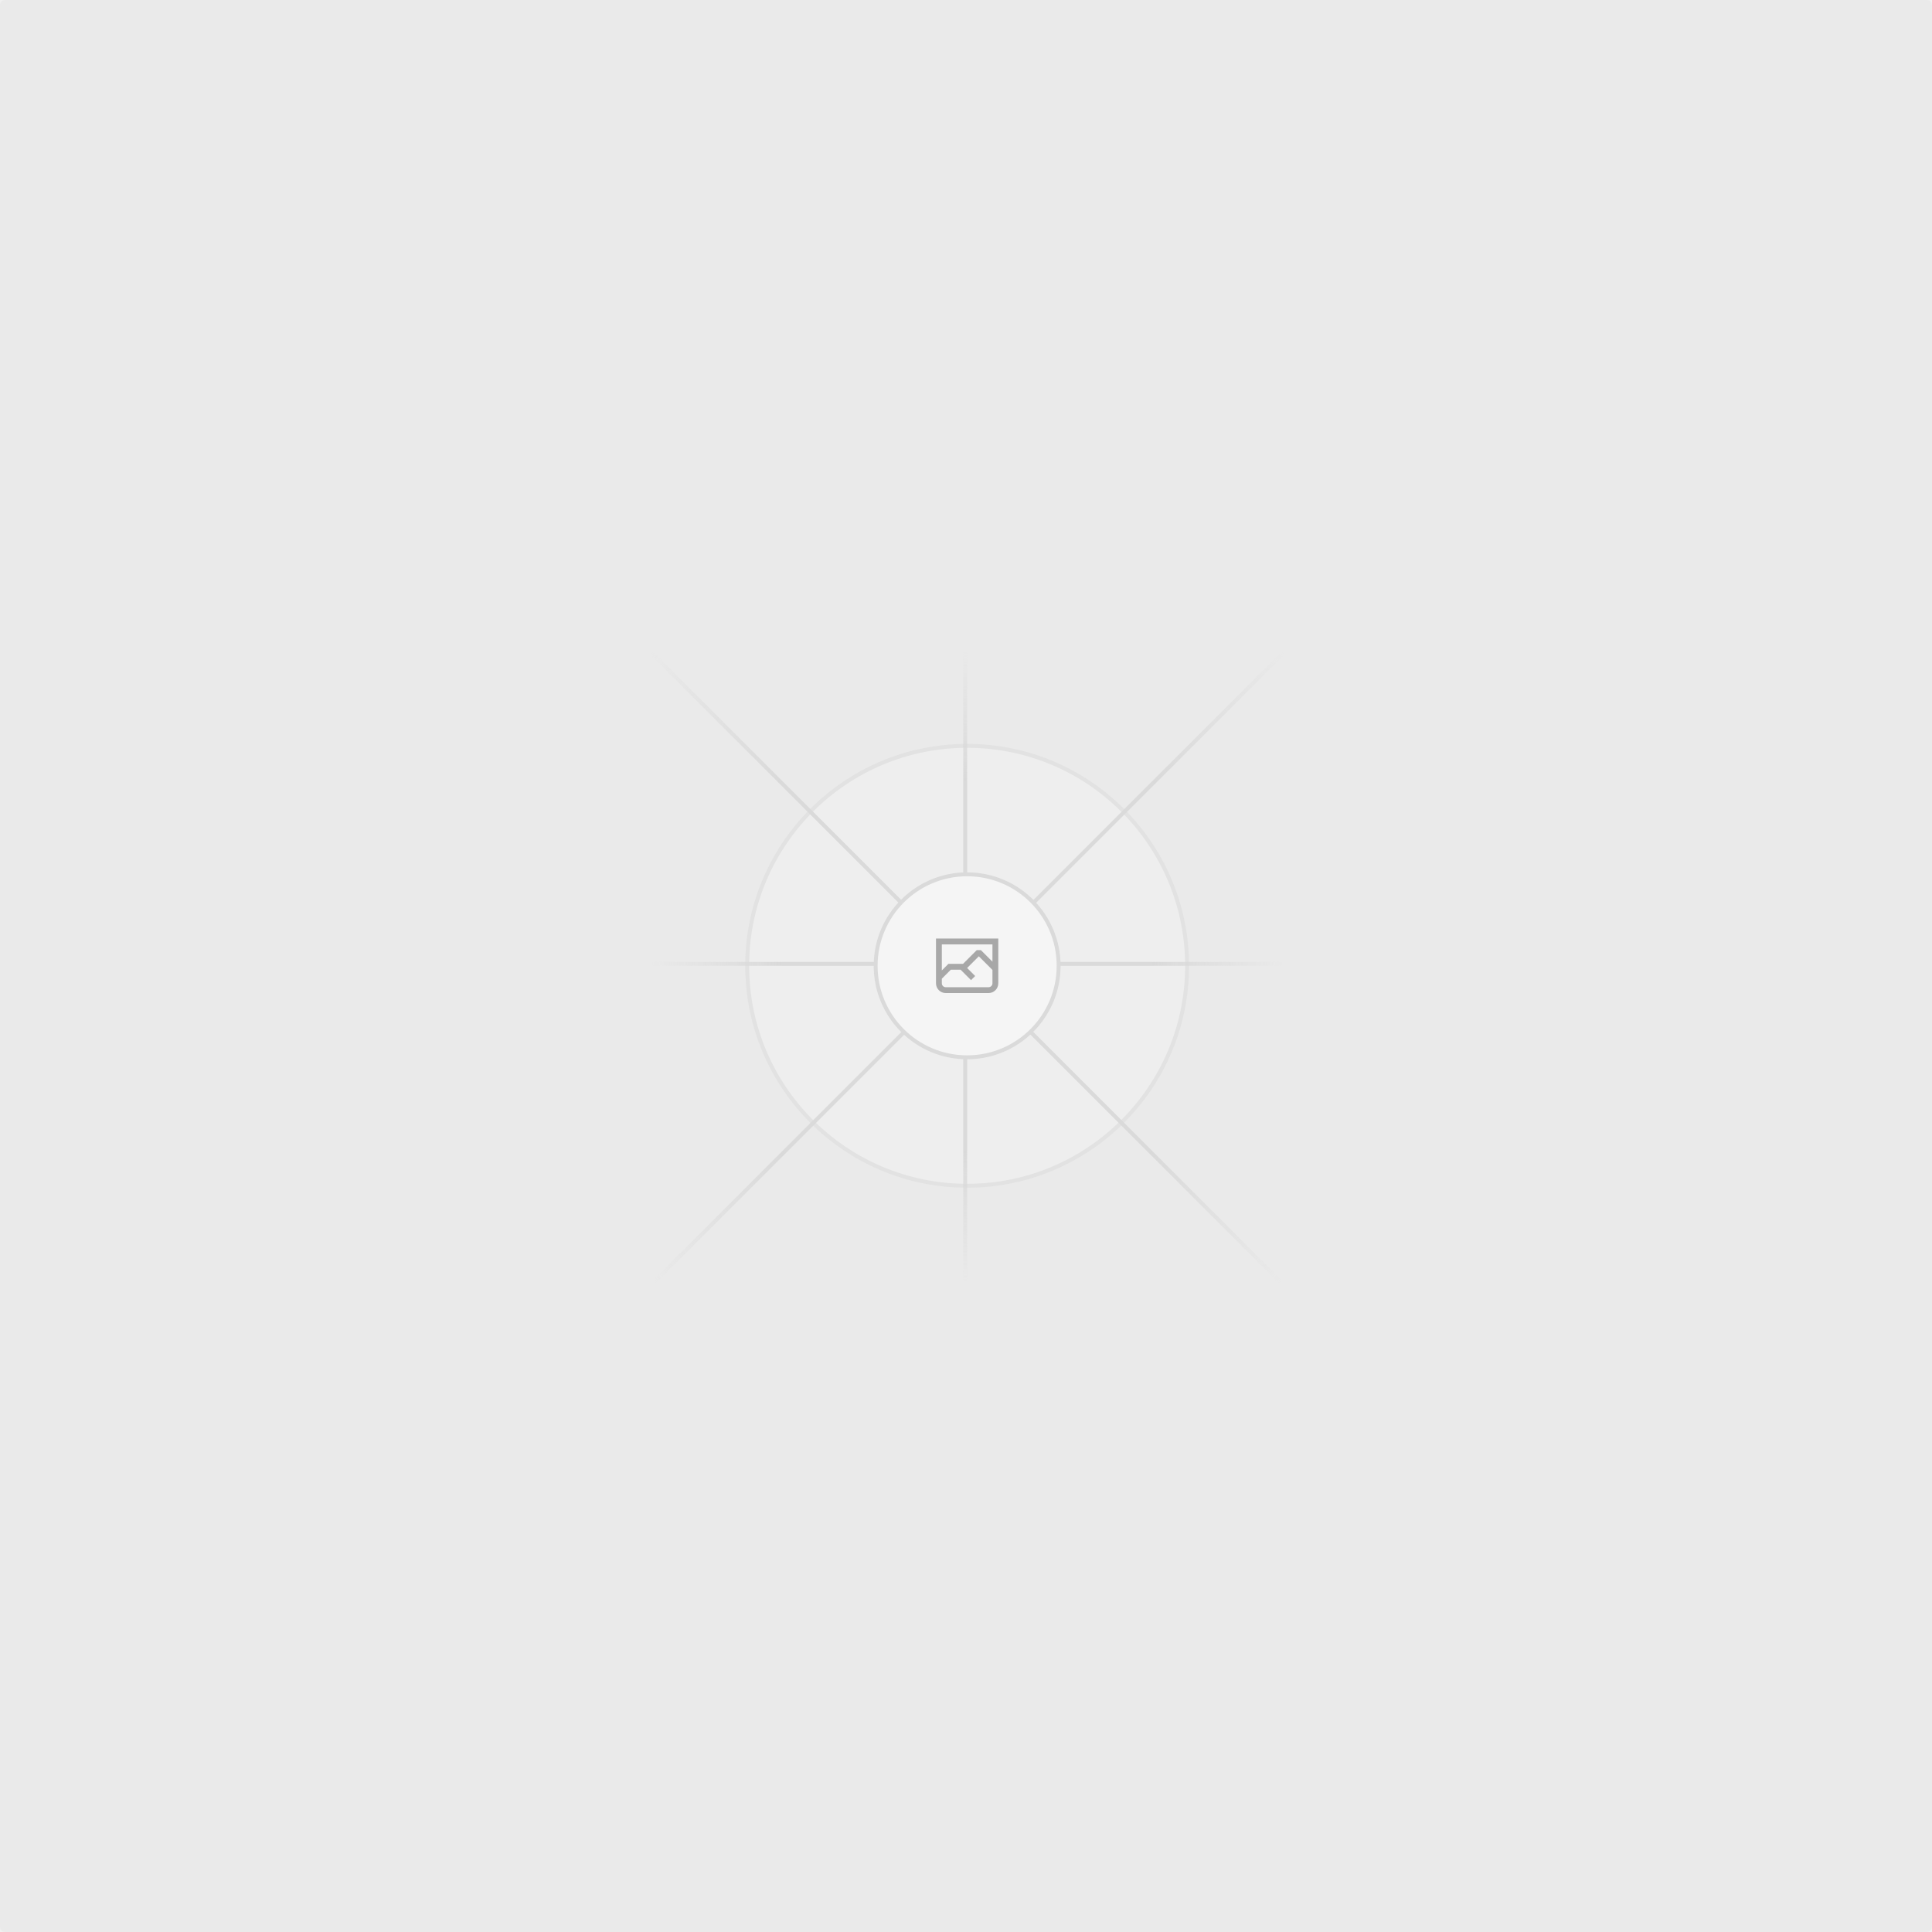
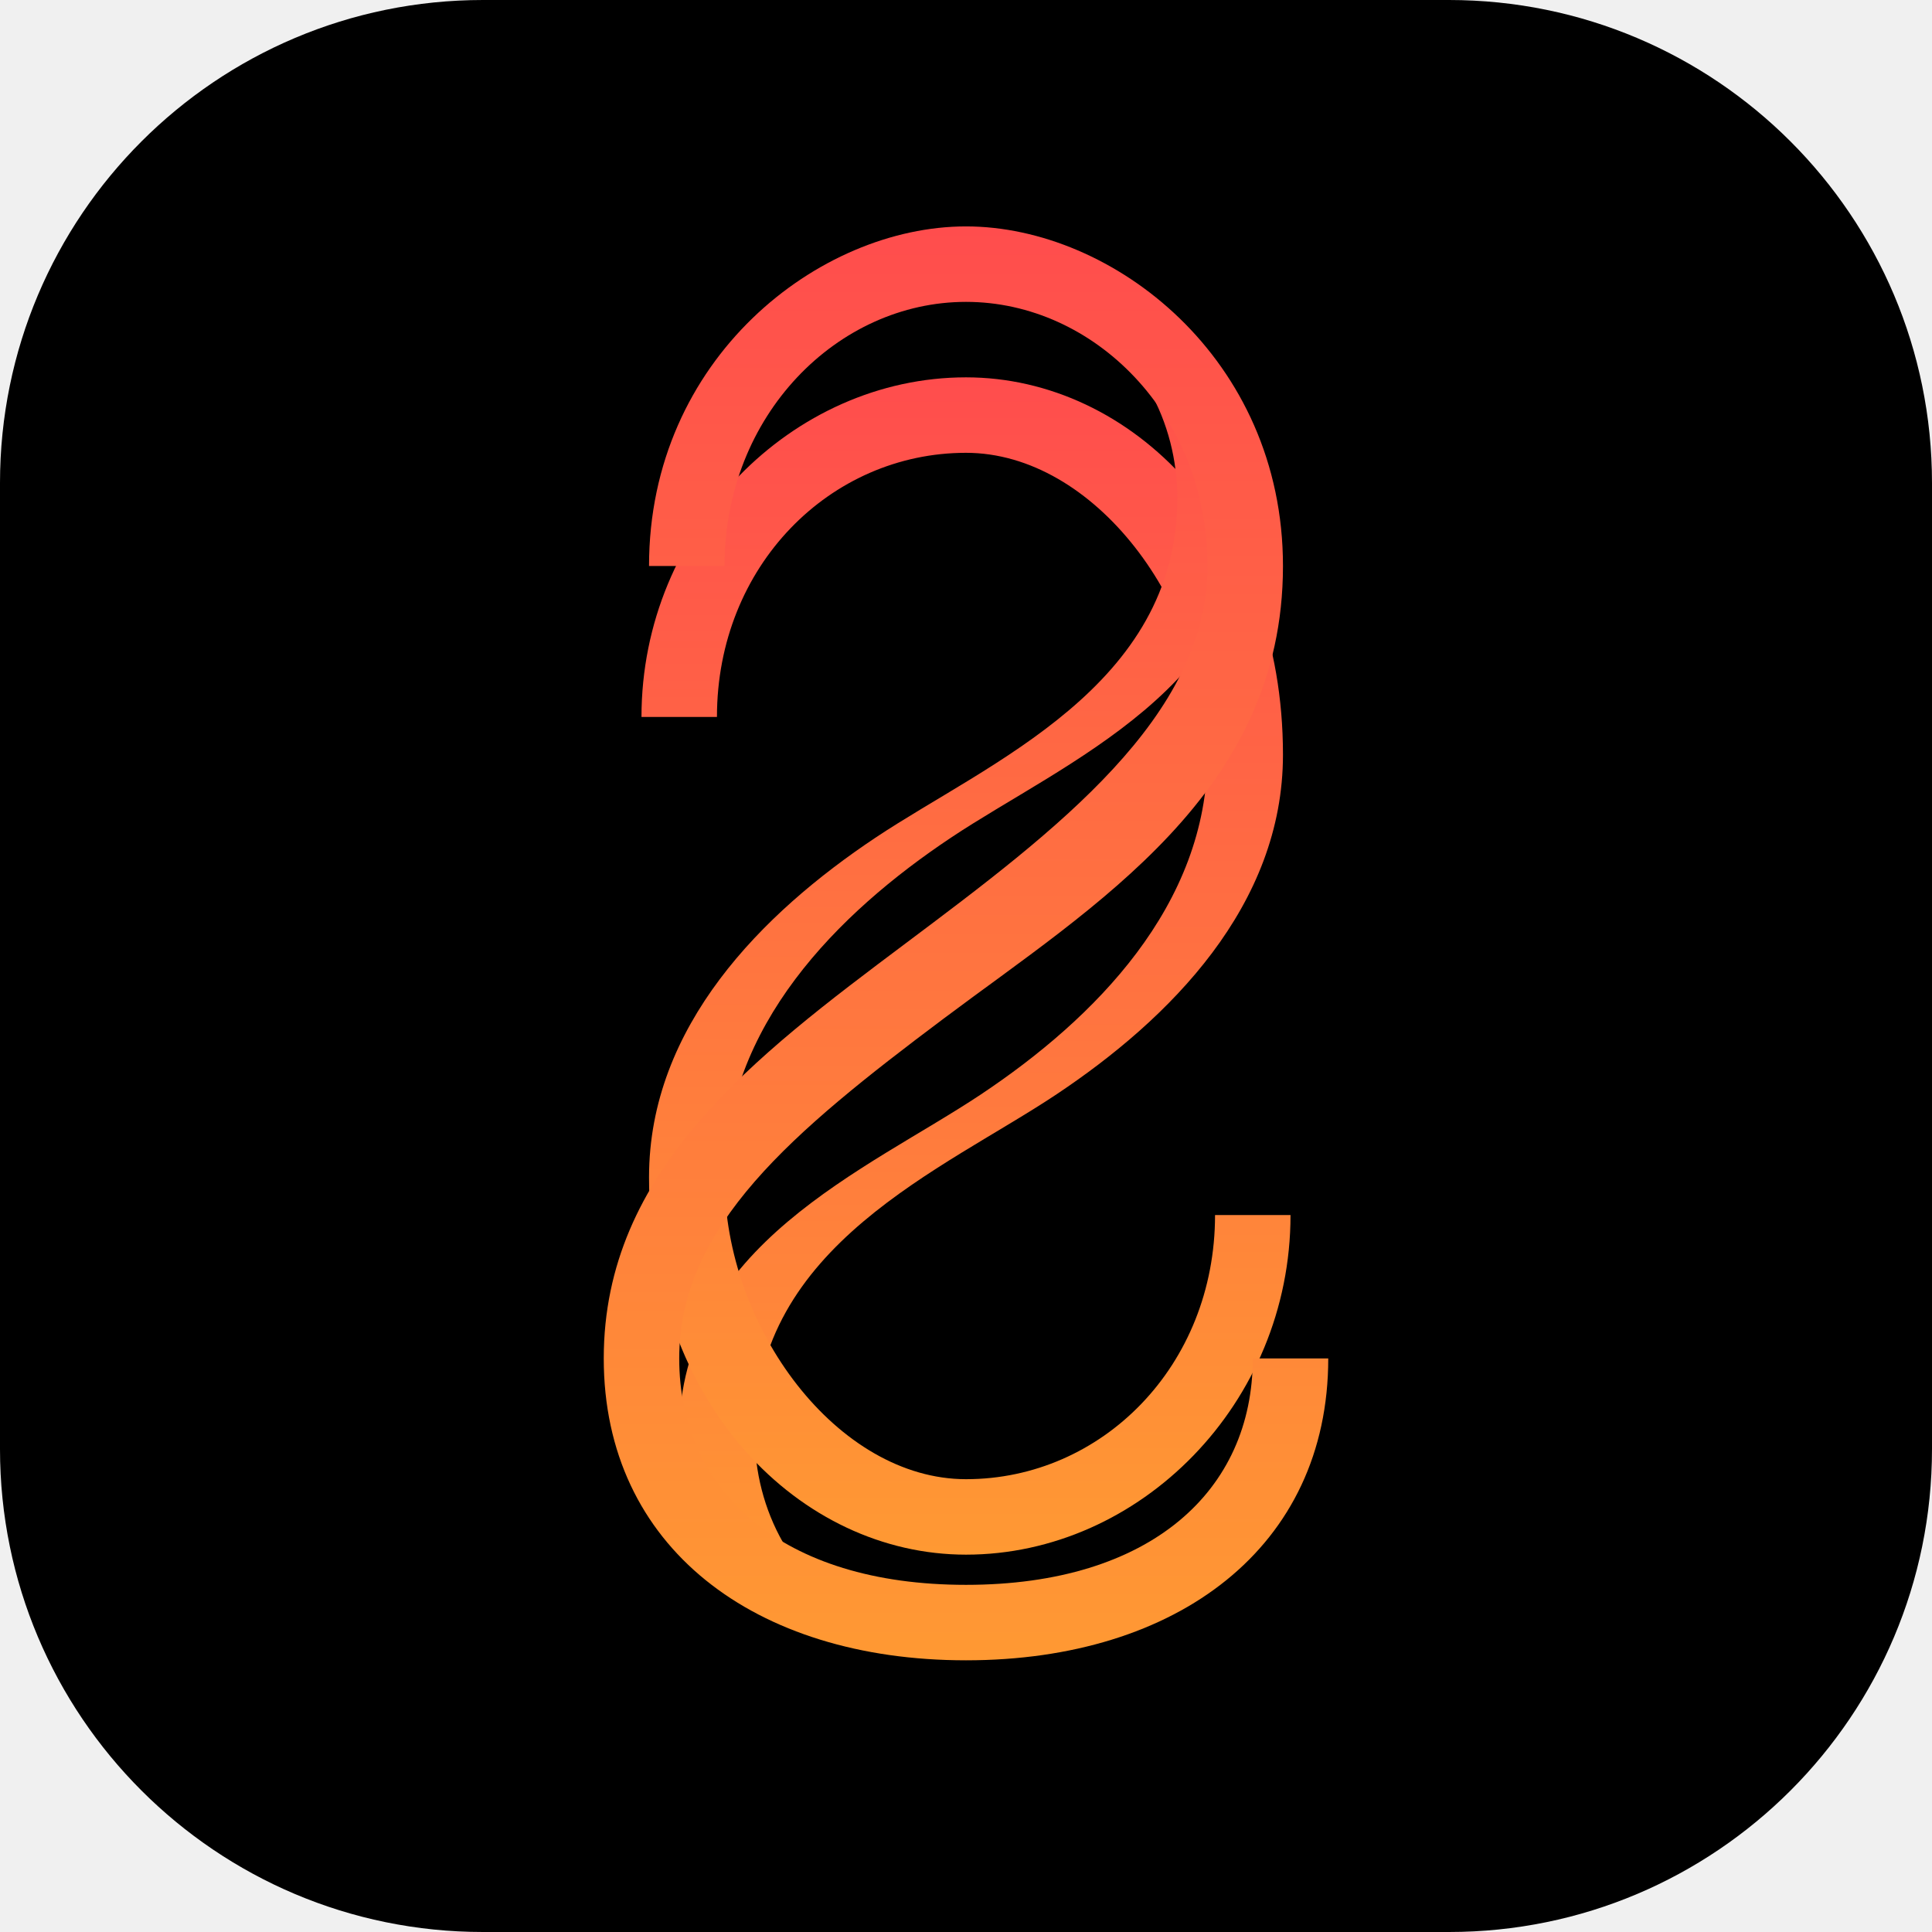
- <svg xmlns="http://www.w3.org/2000/svg" width="1200" height="1200" fill="none">
-   <rect width="1200" height="1200" fill="#EAEAEA" rx="3" />
-   <g opacity=".5">
-     <g opacity=".5">
-       <path fill="#FAFAFA" d="M600.709 736.5c-75.454 0-136.621-61.167-136.621-136.62 0-75.454 61.167-136.621 136.621-136.621 75.453 0 136.62 61.167 136.62 136.621 0 75.453-61.167 136.62-136.62 136.62Z" />
-       <path stroke="#C9C9C9" stroke-width="2.418" d="M600.709 736.5c-75.454 0-136.621-61.167-136.621-136.62 0-75.454 61.167-136.621 136.621-136.621 75.453 0 136.62 61.167 136.62 136.621 0 75.453-61.167 136.62-136.62 136.62Z" />
-     </g>
-     <path stroke="url(#a)" stroke-width="2.418" d="M0-1.209h553.581" transform="scale(1 -1) rotate(45 1163.11 91.165)" />
-     <path stroke="url(#b)" stroke-width="2.418" d="M404.846 598.671h391.726" />
-     <path stroke="url(#c)" stroke-width="2.418" d="M599.5 795.742V404.017" />
-     <path stroke="url(#d)" stroke-width="2.418" d="m795.717 796.597-391.441-391.44" />
-     <path fill="#fff" d="M600.709 656.704c-31.384 0-56.825-25.441-56.825-56.824 0-31.384 25.441-56.825 56.825-56.825 31.383 0 56.824 25.441 56.824 56.825 0 31.383-25.441 56.824-56.824 56.824Z" />
-     <g clip-path="url(#e)">
-       <path fill="#666" fill-rule="evenodd" d="M616.426 586.58h-31.434v16.176l3.553-3.554.531-.531h9.068l.074-.074 8.463-8.463h2.565l7.18 7.181V586.58Zm-15.715 14.654 3.698 3.699 1.283 1.282-2.565 2.565-1.282-1.283-5.2-5.199h-6.066l-5.514 5.514-.073.073v2.876a2.418 2.418 0 0 0 2.418 2.418h26.598a2.418 2.418 0 0 0 2.418-2.418v-8.317l-8.463-8.463-7.181 7.181-.071.072Zm-19.347 5.442v4.085a6.045 6.045 0 0 0 6.046 6.045h26.598a6.044 6.044 0 0 0 6.045-6.045v-7.108l1.356-1.355-1.282-1.283-.074-.073v-17.989h-38.689v23.43l-.146.146.146.147Z" clip-rule="evenodd" />
-     </g>
-     <path stroke="#C9C9C9" stroke-width="2.418" d="M600.709 656.704c-31.384 0-56.825-25.441-56.825-56.824 0-31.384 25.441-56.825 56.825-56.825 31.383 0 56.824 25.441 56.824 56.825 0 31.383-25.441 56.824-56.824 56.824Z" />
-   </g>
+ <svg xmlns="http://www.w3.org/2000/svg" width="512" height="512" viewBox="0 0 512 512" fill="none">
+   <rect width="512" height="512" rx="128" fill="black" />
+   <path d="M256 100C300 100 340 140 340 200C340 240 310 270 280 290C250 310 200 330 200 380C200 400 210 420 230 430C210 430 180 410 180 380C180 330 230 310 260 290C290 270 320 240 320 200C320 160 290 120 256 120C220 120 190 150 190 190L170 190C170 140 210 100 256 100Z" fill="url(#paint0_linear)" />
+   <path d="M256 412C212 412 172 372 172 312C172 272 202 242 232 222C262 202 312 182 312 132C312 112 302 92 282 82C302 82 332 102 332 132C332 182 282 202 252 222C222 242 192 272 192 312C192 352 222 392 256 392C292 392 322 362 322 322L342 322C342 372 302 412 256 412Z" fill="url(#paint1_linear)" />
+   <path d="M256 80C290 80 320 110 320 150C320 190 280 220 240 250C200 280 160 310 160 360C160 410 200 440 256 440C312 440 352 410 352 360L332 360C332 395 305 420 256 420C207 420 180 395 180 360C180 325 210 300 250 270C290 240 340 210 340 150C340 95 295 60 256 60C217 60 172 95 172 150L192 150C192 110 222 80 256 80Z" fill="url(#paint2_linear)" />
  <defs>
-     <linearGradient id="a" x1="554.061" x2="-.48" y1=".083" y2=".087" gradientUnits="userSpaceOnUse">
-       <stop stop-color="#C9C9C9" stop-opacity="0" />
-       <stop offset=".208" stop-color="#C9C9C9" />
-       <stop offset=".792" stop-color="#C9C9C9" />
-       <stop offset="1" stop-color="#C9C9C9" stop-opacity="0" />
+     <linearGradient id="paint0_linear" x1="256" y1="100" x2="256" y2="430" gradientUnits="userSpaceOnUse">
+       <stop stop-color="#FF4D4D" />
+       <stop offset="1" stop-color="#FF9933" />
    </linearGradient>
-     <linearGradient id="b" x1="796.912" x2="404.507" y1="599.963" y2="599.965" gradientUnits="userSpaceOnUse">
-       <stop stop-color="#C9C9C9" stop-opacity="0" />
-       <stop offset=".208" stop-color="#C9C9C9" />
-       <stop offset=".792" stop-color="#C9C9C9" />
-       <stop offset="1" stop-color="#C9C9C9" stop-opacity="0" />
+     <linearGradient id="paint1_linear" x1="256" y1="82" x2="256" y2="412" gradientUnits="userSpaceOnUse">
+       <stop stop-color="#FF4D4D" />
+       <stop offset="1" stop-color="#FF9933" />
    </linearGradient>
-     <linearGradient id="c" x1="600.792" x2="600.794" y1="403.677" y2="796.082" gradientUnits="userSpaceOnUse">
-       <stop stop-color="#C9C9C9" stop-opacity="0" />
-       <stop offset=".208" stop-color="#C9C9C9" />
-       <stop offset=".792" stop-color="#C9C9C9" />
-       <stop offset="1" stop-color="#C9C9C9" stop-opacity="0" />
+     <linearGradient id="paint2_linear" x1="256" y1="60" x2="256" y2="440" gradientUnits="userSpaceOnUse">
+       <stop stop-color="#FF4D4D" />
+       <stop offset="1" stop-color="#FF9933" />
    </linearGradient>
-     <linearGradient id="d" x1="404.85" x2="796.972" y1="403.903" y2="796.02" gradientUnits="userSpaceOnUse">
-       <stop stop-color="#C9C9C9" stop-opacity="0" />
-       <stop offset=".208" stop-color="#C9C9C9" />
-       <stop offset=".792" stop-color="#C9C9C9" />
-       <stop offset="1" stop-color="#C9C9C9" stop-opacity="0" />
-     </linearGradient>
-     <clipPath id="e">
-       <path fill="#fff" d="M581.364 580.535h38.689v38.689h-38.689z" />
-     </clipPath>
  </defs>
</svg>
